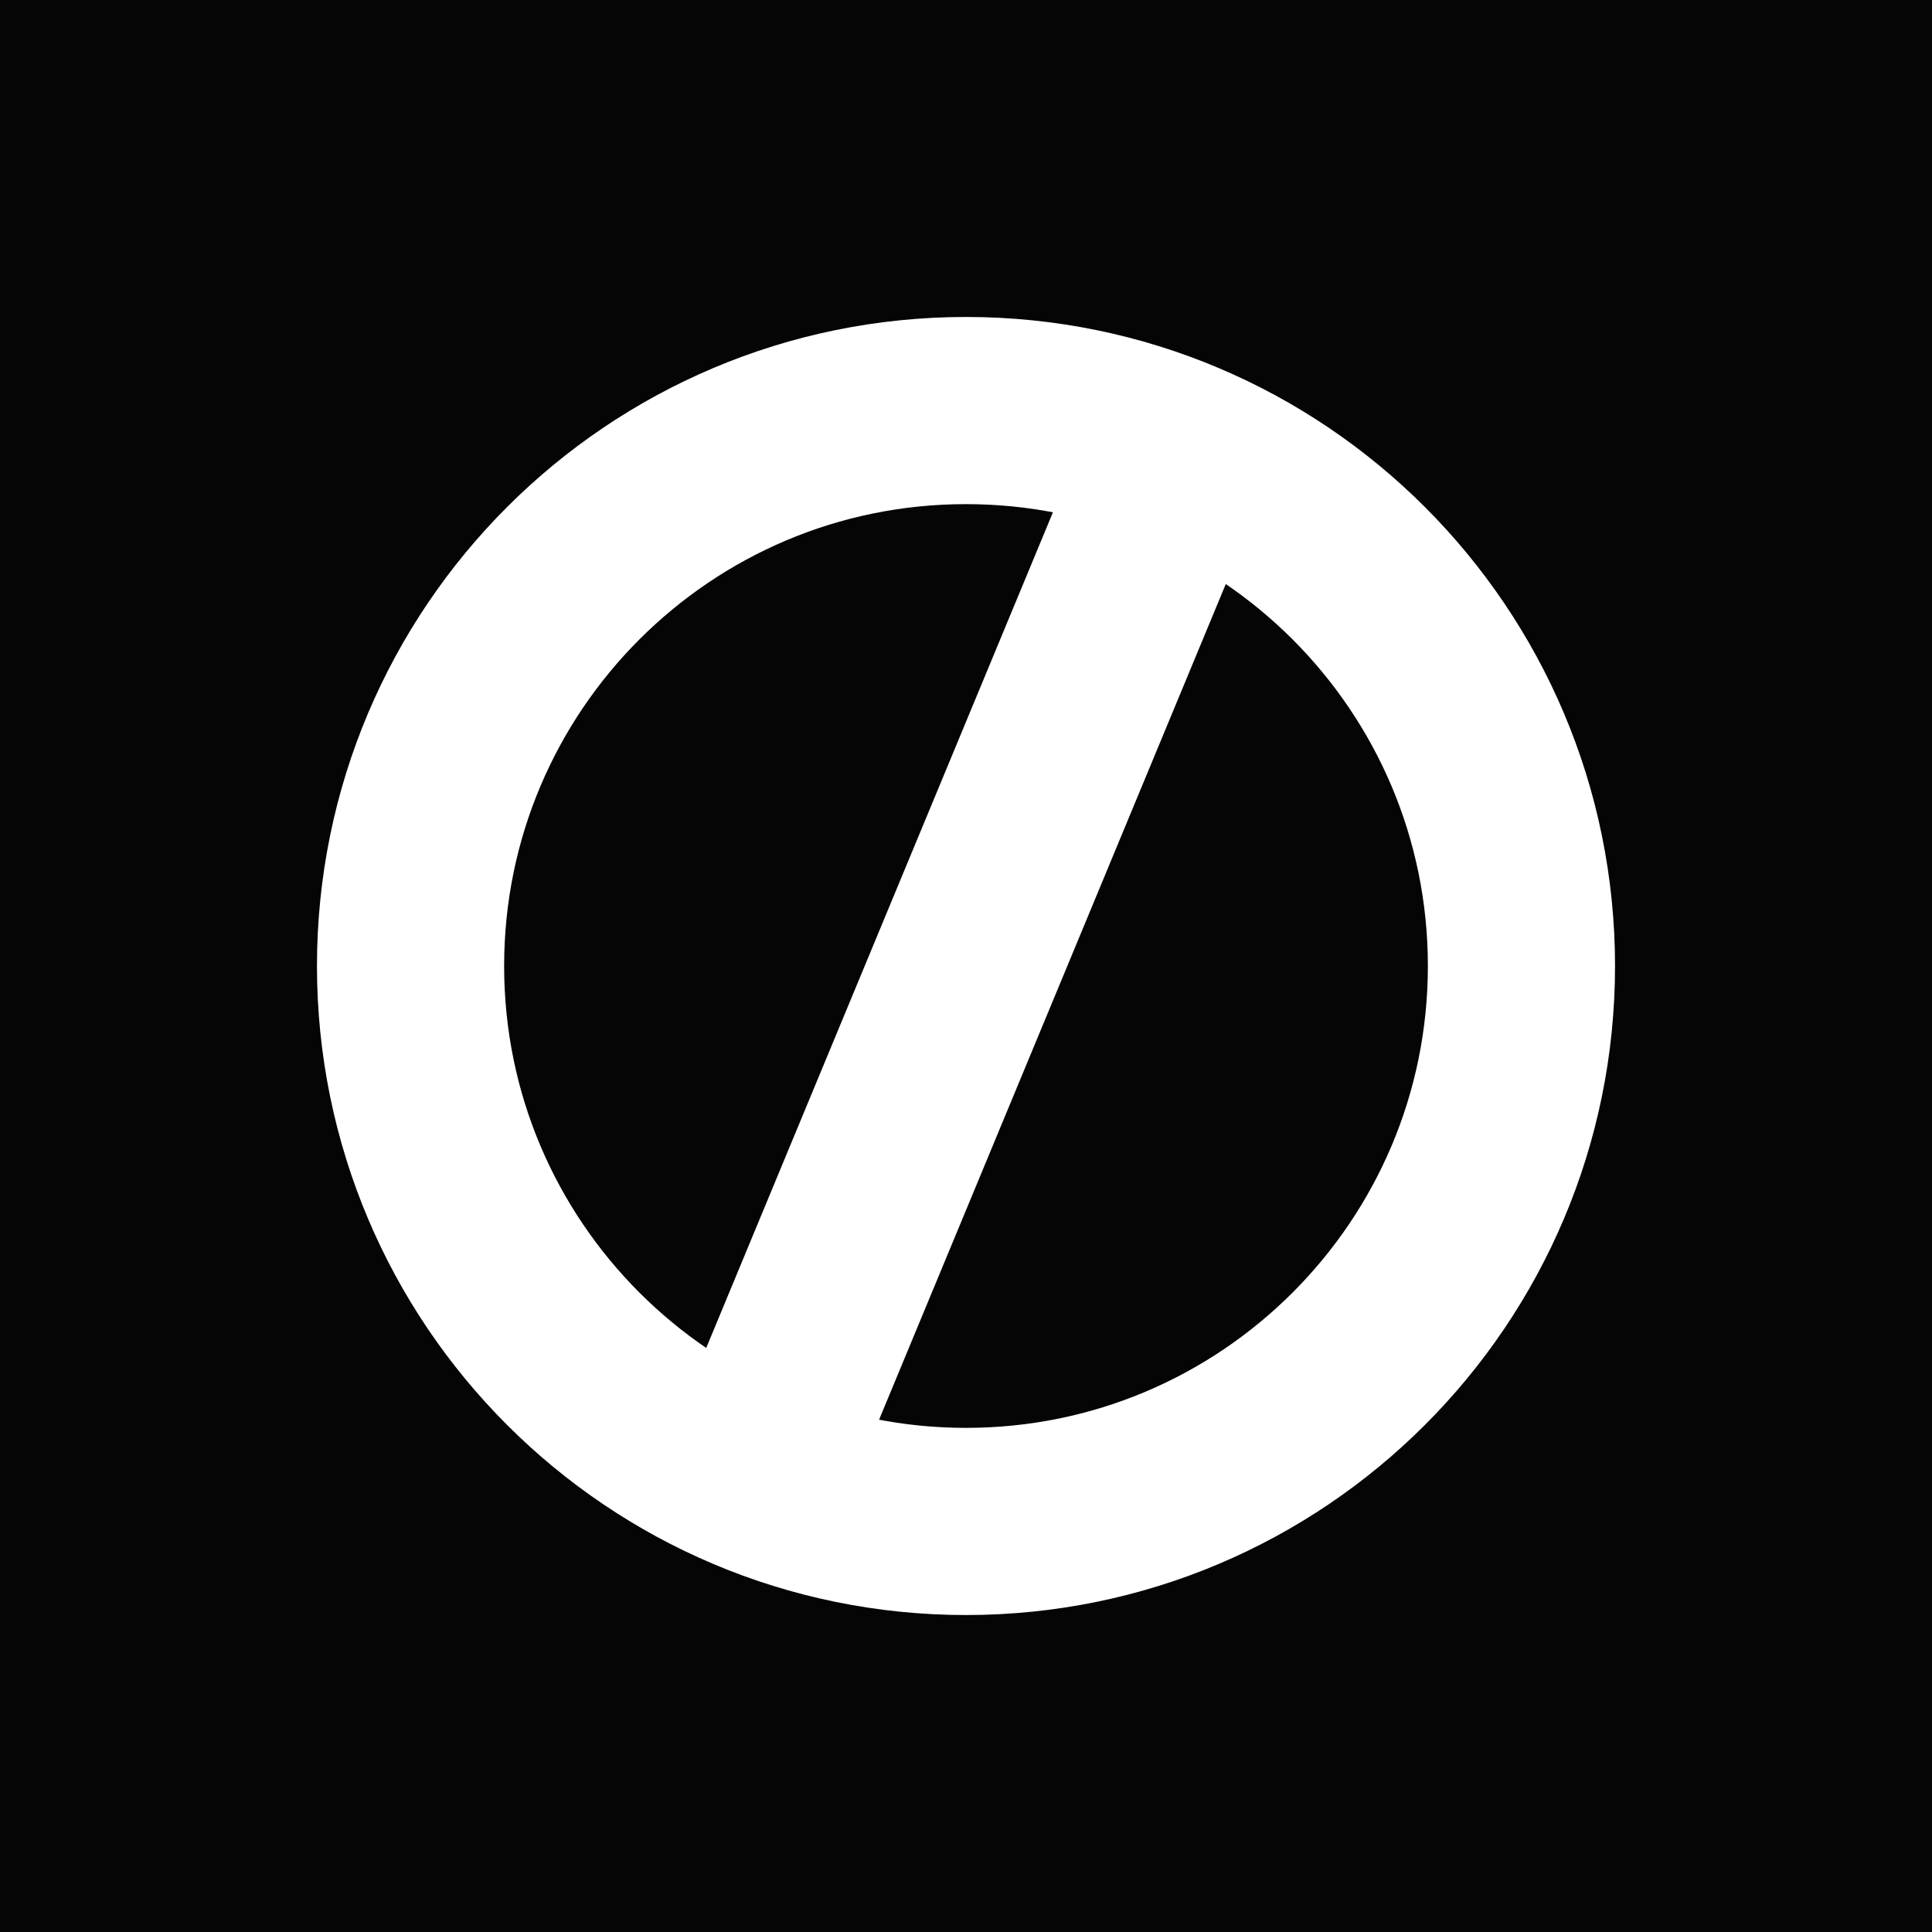
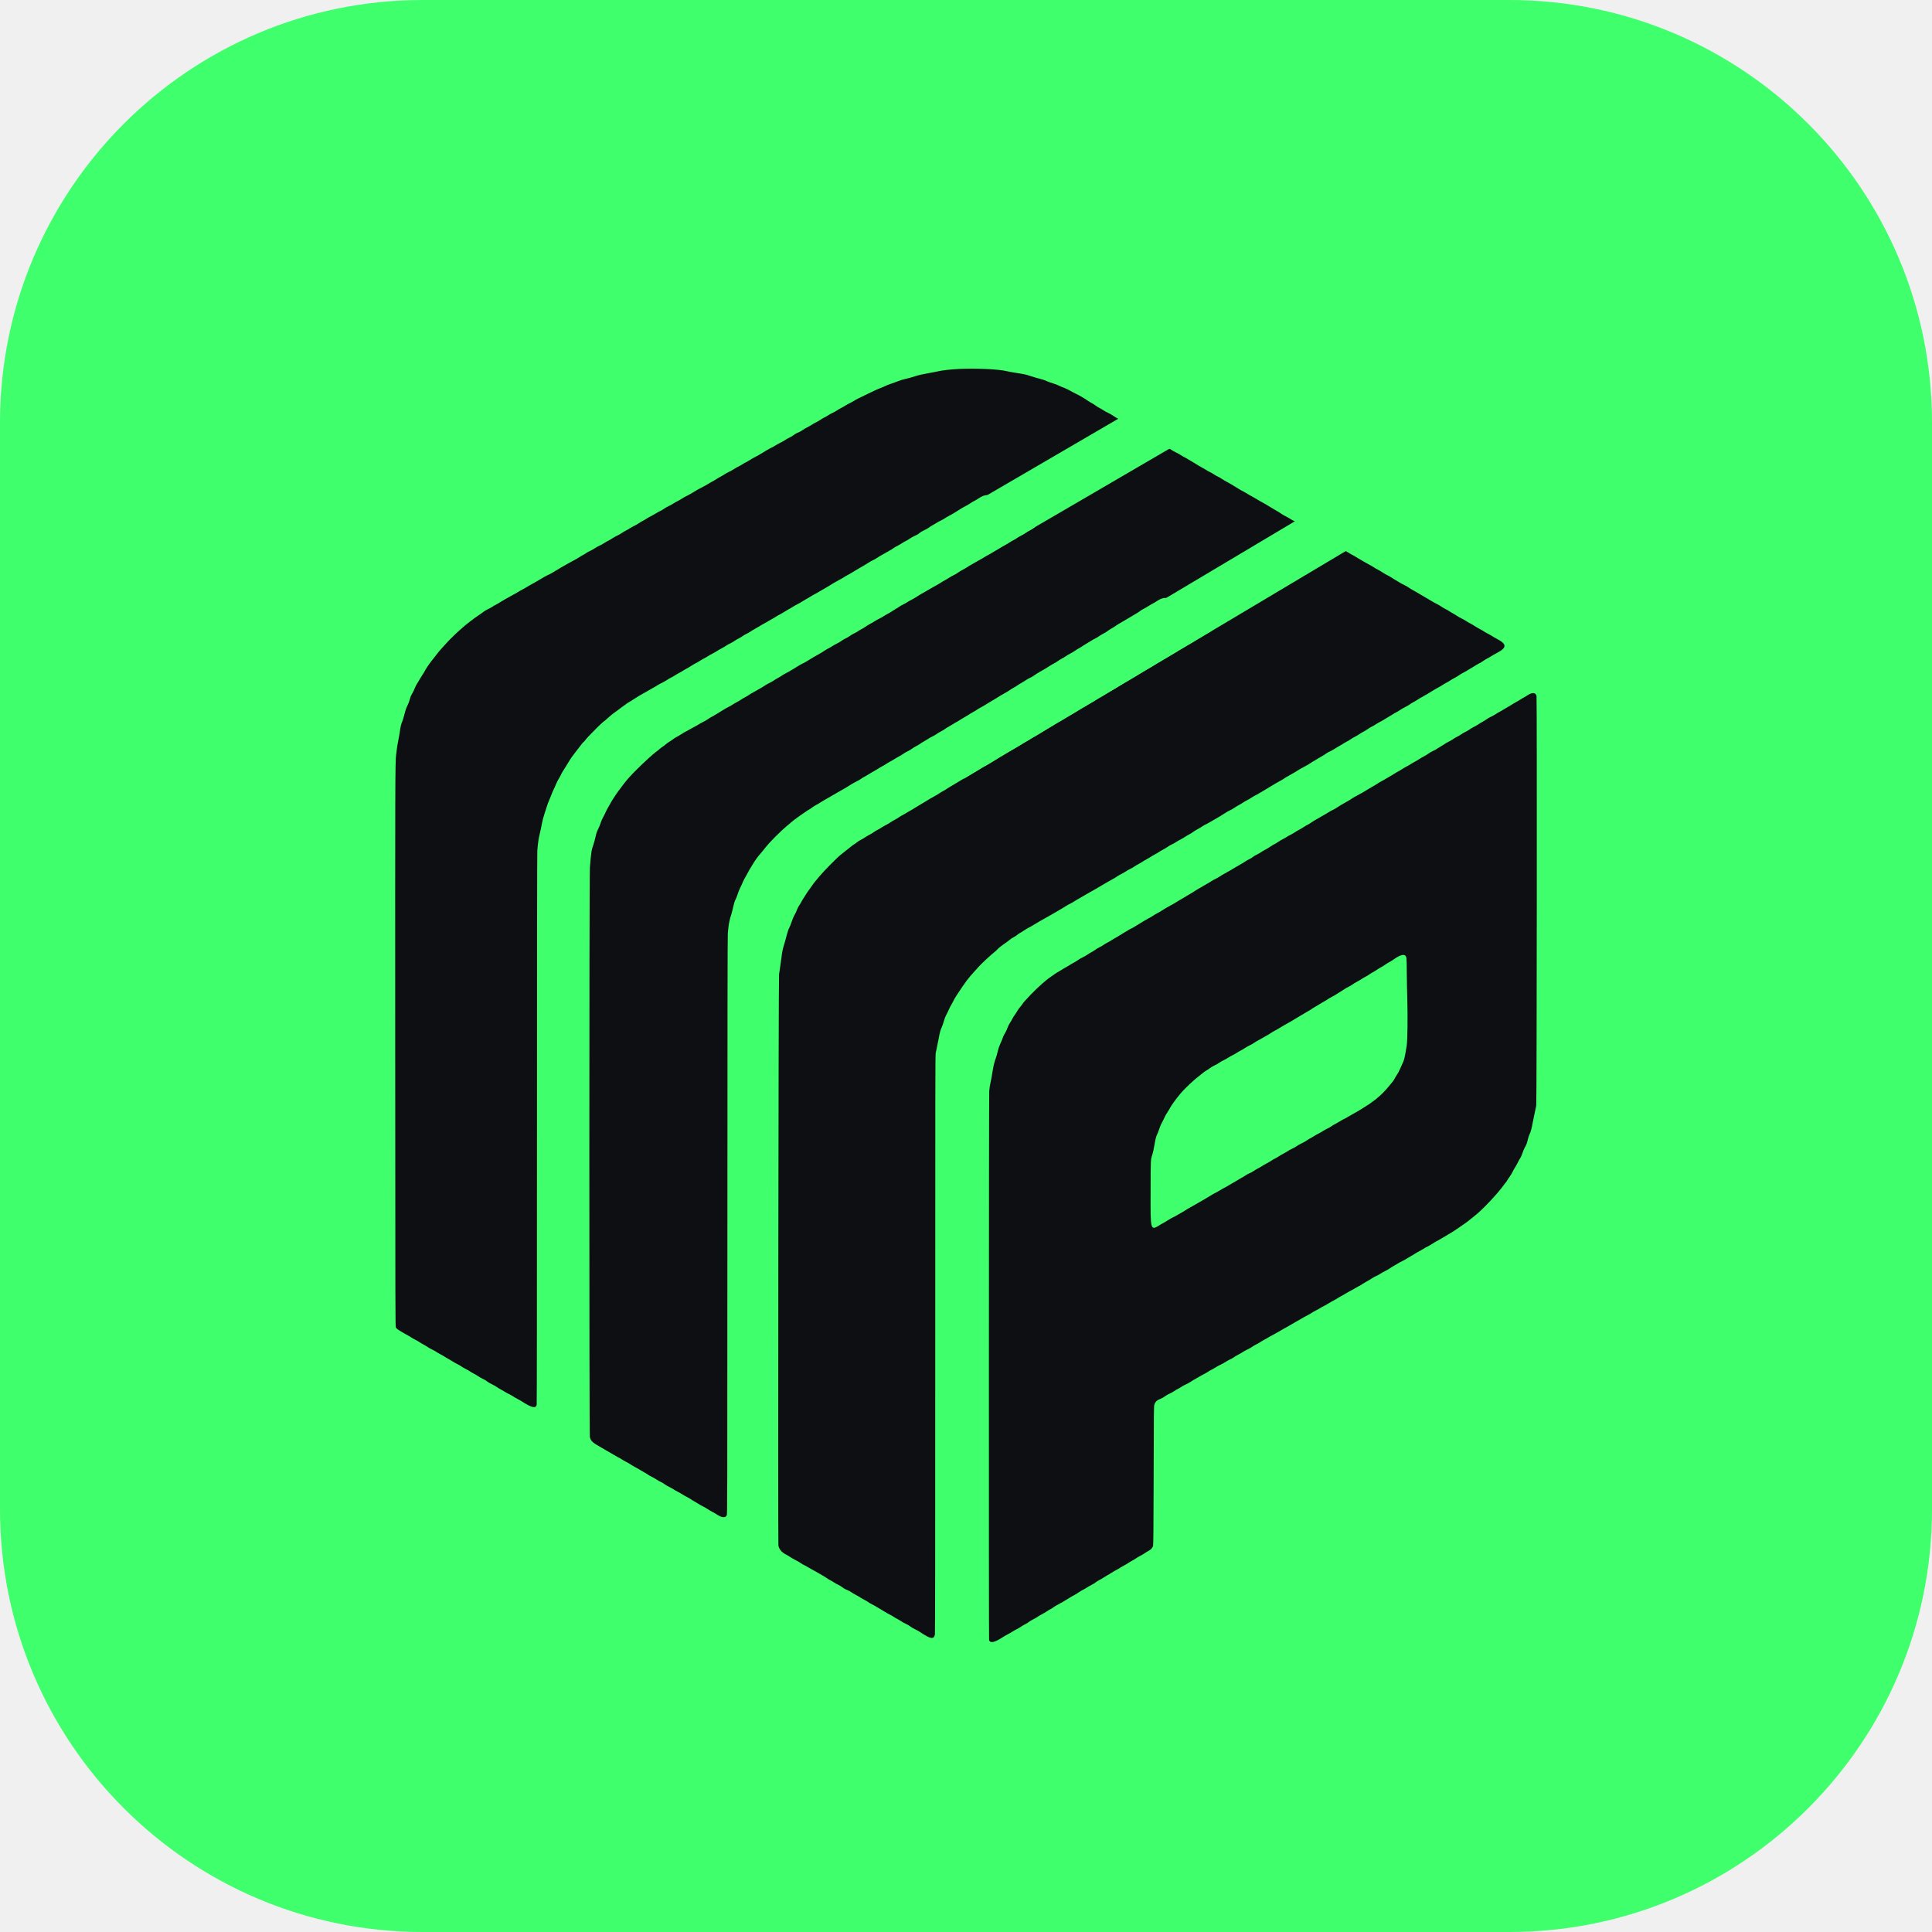
- <svg xmlns="http://www.w3.org/2000/svg" viewBox="0 0 32 32" role="img" aria-label="Phosphor">
-   <rect width="32" height="32" fill="#050506" />
-   <circle cx="16" cy="16" r="9.2" fill="none" stroke="#FFFFFF" stroke-width="3.1" />
-   <path d="M12.1 25.4 L19.9 6.6" fill="none" stroke="#FFFFFF" stroke-width="3.1" stroke-linecap="butt" />
+ <svg xmlns="http://www.w3.org/2000/svg" viewBox="0 0 64 64">
+   <rect width="64" height="64" rx="14" fill="#3FFF6C" />
+   <svg x="13.09" y="9.60" width="37.82" height="44.80" viewBox="1317 855 3638 4309">
+     <g transform="translate(-475.0,3.1)">
+       <g transform="translate(627.0,5439.0) scale(0.1,-0.1)" fill="#0E0F13">
+         <path d="M29595 43350 c-239 -12 -516 -43 -645 -74 -58 -14 -209 -43 -336 -65 -178 -31 -272 -53 -403 -95 -94 -31 -226 -67 -292 -81 -66 -14 -153 -39 -192 -56 -40 -17 -146 -55 -235 -85 -90 -29 -188 -67 -217 -83 -29 -17 -99 -46 -156 -66 -57 -20 -230 -98 -384 -175 -154 -76 -306 -150 -337 -164 -31 -13 -84 -43 -117 -65 -33 -23 -95 -57 -138 -76 -42 -20 -111 -58 -153 -84 -41 -27 -108 -65 -148 -85 -40 -20 -94 -52 -121 -71 -26 -19 -87 -53 -136 -75 -49 -22 -112 -57 -139 -77 -28 -20 -82 -51 -121 -69 -38 -18 -92 -49 -118 -69 -26 -20 -89 -57 -140 -82 -51 -25 -112 -60 -137 -78 -25 -18 -91 -56 -148 -84 -56 -28 -129 -71 -161 -95 -32 -23 -85 -53 -117 -66 -70 -27 -112 -51 -180 -102 -27 -21 -81 -52 -119 -69 -38 -17 -97 -51 -131 -75 -33 -24 -99 -61 -145 -82 -46 -22 -116 -60 -155 -85 -39 -25 -97 -57 -128 -71 -32 -14 -97 -50 -145 -79 -223 -138 -303 -184 -384 -224 -48 -24 -120 -65 -160 -91 -40 -27 -98 -60 -129 -74 -31 -15 -84 -45 -118 -68 -34 -23 -92 -56 -128 -72 -36 -16 -98 -52 -138 -79 -39 -26 -111 -66 -159 -88 -48 -23 -109 -56 -136 -75 -26 -20 -81 -52 -121 -72 -40 -20 -104 -58 -143 -84 -38 -26 -104 -64 -145 -85 -41 -21 -101 -55 -132 -76 -32 -22 -101 -61 -155 -87 -54 -26 -125 -63 -158 -83 -33 -20 -116 -69 -184 -110 -69 -41 -155 -88 -192 -105 -37 -18 -93 -50 -125 -71 -33 -22 -97 -60 -144 -83 -47 -23 -111 -60 -143 -82 -32 -22 -97 -57 -145 -79 -48 -22 -110 -58 -138 -79 -28 -22 -84 -55 -125 -74 -41 -19 -102 -53 -137 -76 -35 -22 -105 -61 -155 -87 -51 -25 -117 -62 -147 -83 -30 -20 -84 -52 -120 -70 -36 -18 -93 -52 -128 -77 -35 -25 -98 -61 -140 -80 -42 -20 -102 -53 -132 -73 -30 -21 -89 -54 -130 -75 -41 -20 -102 -57 -136 -80 -33 -24 -99 -61 -145 -83 -47 -21 -119 -62 -160 -90 -41 -27 -99 -61 -130 -75 -31 -14 -90 -48 -131 -76 -41 -28 -108 -65 -149 -82 -41 -17 -102 -51 -137 -76 -34 -24 -106 -65 -159 -89 -53 -25 -109 -56 -126 -70 -16 -14 -57 -39 -91 -56 -34 -17 -93 -52 -132 -78 -39 -27 -120 -73 -180 -104 -60 -31 -147 -78 -194 -105 -47 -28 -143 -83 -214 -123 -70 -40 -169 -100 -220 -132 -50 -32 -122 -72 -161 -89 -65 -27 -156 -78 -415 -232 -58 -35 -130 -75 -160 -90 -30 -15 -86 -47 -123 -71 -37 -25 -100 -61 -140 -80 -40 -20 -103 -56 -140 -80 -38 -25 -104 -62 -148 -84 -43 -22 -108 -58 -144 -80 -35 -22 -93 -54 -127 -71 -35 -18 -94 -53 -133 -79 -38 -26 -104 -64 -145 -85 -41 -20 -95 -52 -120 -70 -25 -18 -88 -52 -140 -77 -52 -25 -118 -64 -145 -86 -28 -23 -80 -61 -117 -84 -89 -57 -264 -184 -309 -223 -19 -18 -62 -51 -95 -75 -32 -23 -84 -66 -114 -95 -30 -29 -66 -60 -80 -69 -30 -20 -298 -272 -360 -339 -25 -27 -106 -115 -181 -195 -134 -145 -184 -204 -296 -352 -31 -41 -80 -104 -109 -140 -72 -91 -179 -250 -213 -319 -17 -32 -54 -94 -84 -137 -30 -44 -64 -100 -77 -124 -12 -25 -46 -81 -75 -125 -28 -44 -66 -118 -84 -165 -18 -47 -47 -110 -65 -140 -53 -87 -62 -109 -91 -214 -14 -55 -49 -145 -77 -200 -39 -78 -60 -138 -90 -260 -21 -87 -52 -190 -68 -229 -41 -94 -55 -154 -84 -352 -14 -93 -37 -222 -51 -285 -22 -103 -38 -209 -65 -440 -29 -240 -31 -897 -28 -9475 3 -8458 4 -8731 21 -8767 12 -24 38 -49 70 -69 29 -18 82 -51 118 -75 37 -23 103 -61 148 -84 45 -22 112 -61 149 -87 37 -25 95 -58 129 -74 34 -15 95 -50 135 -77 40 -27 102 -64 138 -82 36 -18 92 -52 125 -75 33 -24 98 -61 145 -82 47 -22 108 -55 135 -75 28 -20 84 -53 125 -73 41 -21 100 -54 130 -75 30 -20 91 -57 135 -80 44 -24 105 -60 135 -80 30 -21 98 -59 150 -85 52 -26 111 -60 131 -76 21 -16 79 -50 130 -75 52 -26 115 -61 140 -80 26 -19 80 -50 120 -70 41 -20 102 -56 137 -81 35 -25 102 -63 150 -85 48 -22 111 -60 140 -85 30 -25 88 -60 134 -79 44 -19 115 -58 157 -88 42 -29 105 -68 141 -86 36 -18 85 -46 109 -63 24 -16 88 -52 143 -79 55 -27 121 -64 147 -83 25 -18 80 -49 121 -70 41 -21 104 -56 140 -79 320 -208 451 -238 480 -111 6 24 10 3471 10 8780 0 5668 4 8787 10 8875 16 224 40 387 80 550 21 85 50 222 64 303 17 96 45 205 80 310 30 89 68 209 86 267 18 58 45 130 60 160 15 30 46 106 69 168 23 63 61 153 85 201 25 48 58 123 75 167 17 43 52 113 77 154 26 41 62 107 80 146 18 39 49 95 70 125 20 30 67 106 106 169 38 63 92 151 119 195 27 44 106 152 176 239 70 88 149 190 175 227 27 38 57 73 68 79 12 6 40 37 64 70 47 63 88 106 353 374 98 98 198 192 223 209 25 16 73 55 106 86 130 118 192 169 269 221 44 29 97 69 118 87 22 19 65 51 96 72 31 20 77 53 102 73 24 20 78 56 119 80 42 23 107 65 145 91 84 58 268 168 349 209 33 17 98 54 145 83 47 29 111 65 141 80 30 15 81 46 114 68 32 22 97 57 143 79 47 21 117 60 157 87 39 27 103 65 143 84 40 20 103 56 140 81 37 24 97 58 133 76 36 18 90 50 120 70 30 20 84 52 120 70 36 18 97 54 135 80 39 26 104 64 145 85 41 21 100 54 130 75 30 21 89 54 130 75 41 20 100 54 132 76 31 21 98 59 150 85 51 25 113 61 138 79 25 18 83 52 130 75 47 24 112 62 145 85 33 24 96 60 140 80 43 19 102 53 130 74 29 22 89 58 136 81 46 23 107 60 135 81 28 21 82 53 120 70 38 17 98 51 132 75 35 25 92 59 125 76 34 17 99 55 145 84 46 30 116 71 155 91 40 19 90 48 112 63 22 14 81 48 130 75 50 26 115 65 145 85 30 21 87 54 127 73 39 20 109 61 155 91 46 29 107 65 135 80 29 14 83 46 120 70 38 24 106 63 153 86 47 23 105 57 130 75 25 17 86 53 135 80 50 27 115 65 145 85 30 21 89 54 130 75 41 21 106 57 143 81 37 24 95 58 129 75 33 17 91 50 127 73 110 71 331 201 411 241 41 21 100 54 130 75 30 21 87 54 127 74 40 20 112 62 161 93 50 32 121 75 158 96 135 75 220 126 319 189 55 36 125 75 155 87 30 13 94 49 141 81 48 32 115 73 150 91 35 17 75 39 89 49 14 10 72 43 129 74 57 31 124 72 148 91 25 19 74 48 108 64 34 16 100 54 146 84 46 31 109 66 139 80 30 13 84 46 119 72 36 26 110 67 165 91 65 28 114 57 140 83 26 24 82 59 150 90 60 28 128 67 151 85 23 19 73 51 111 72 38 20 103 58 144 84 41 26 106 61 144 78 38 18 89 47 115 66 26 19 85 53 131 77 47 23 123 66 170 96 221 141 300 188 356 214 34 15 99 54 144 85 46 31 108 68 139 82 31 14 90 49 132 78 204 139 343 140 545 3 40 -27 110 -66 155 -87 46 -21 128 -69 183 -105 54 -37 104 -67 111 -67 6 0 50 -23 96 -51 46 -28 122 -70 169 -94 47 -24 103 -57 125 -75 22 -18 76 -50 120 -72 44 -22 109 -62 145 -88 36 -26 88 -59 115 -73 148 -75 102 -193 -121 -305 -43 -22 -108 -61 -144 -88 -36 -26 -99 -63 -140 -82 -41 -19 -98 -52 -126 -73 -28 -22 -84 -55 -125 -75 -41 -20 -101 -55 -134 -79 -33 -23 -92 -59 -132 -78 -39 -20 -109 -61 -155 -91 -46 -29 -108 -66 -138 -81 -30 -15 -80 -45 -110 -65 -30 -21 -89 -54 -130 -75 -41 -20 -100 -54 -131 -75 -31 -21 -89 -55 -130 -75 -40 -20 -111 -61 -158 -90 -47 -29 -106 -63 -131 -75 -25 -13 -77 -44 -115 -70 -39 -26 -108 -67 -155 -90 -47 -23 -110 -62 -140 -86 -30 -24 -91 -60 -135 -80 -44 -20 -112 -58 -150 -84 -39 -26 -100 -62 -135 -80 -36 -18 -97 -54 -135 -80 -39 -26 -95 -60 -125 -75 -30 -15 -102 -55 -160 -90 -106 -63 -191 -112 -334 -192 -44 -25 -112 -66 -150 -93 -39 -26 -109 -67 -156 -90 -47 -23 -111 -60 -142 -81 -31 -22 -91 -55 -133 -74 -42 -19 -94 -48 -114 -64 -21 -17 -71 -49 -112 -72 -41 -23 -101 -61 -134 -84 -33 -24 -94 -59 -135 -80 -41 -21 -95 -52 -120 -70 -25 -18 -90 -55 -145 -82 -55 -27 -127 -68 -160 -90 -33 -22 -93 -57 -133 -77 -40 -20 -101 -57 -135 -82 -34 -26 -93 -62 -130 -80 -37 -19 -90 -50 -116 -69 -27 -19 -81 -50 -122 -69 -41 -18 -102 -54 -136 -80 -33 -25 -96 -62 -140 -82 -43 -19 -104 -55 -135 -80 -31 -24 -95 -62 -141 -83 -47 -22 -118 -62 -158 -89 -41 -27 -96 -59 -123 -71 -26 -11 -78 -42 -115 -68 -36 -26 -109 -71 -161 -99 -106 -57 -270 -154 -373 -220 -37 -24 -105 -62 -150 -83 -46 -21 -117 -61 -158 -88 -41 -28 -94 -60 -119 -73 -25 -12 -70 -40 -102 -61 -31 -21 -98 -59 -150 -85 -51 -26 -120 -66 -153 -89 -33 -24 -88 -57 -122 -73 -33 -17 -90 -52 -126 -77 -36 -25 -99 -61 -141 -80 -41 -19 -112 -59 -157 -90 -45 -31 -108 -70 -141 -86 -32 -16 -82 -44 -111 -63 -28 -18 -79 -47 -113 -64 -33 -17 -91 -51 -127 -76 -36 -25 -94 -60 -129 -77 -35 -17 -94 -53 -133 -79 -38 -26 -99 -62 -135 -80 -36 -18 -90 -50 -120 -70 -30 -21 -98 -59 -150 -85 -52 -26 -115 -62 -140 -80 -25 -17 -76 -49 -115 -70 -38 -21 -107 -62 -152 -92 -45 -29 -99 -61 -120 -69 -21 -9 -73 -41 -115 -71 -43 -30 -113 -70 -155 -90 -43 -20 -103 -53 -133 -73 -30 -21 -97 -58 -147 -84 -51 -25 -123 -65 -160 -87 -38 -23 -86 -50 -108 -59 -22 -10 -82 -45 -133 -79 -51 -33 -121 -75 -155 -92 -34 -17 -87 -50 -118 -74 -30 -24 -84 -60 -118 -80 -34 -20 -84 -56 -112 -80 -27 -25 -75 -61 -106 -81 -32 -20 -78 -55 -103 -78 -25 -24 -67 -58 -94 -75 -75 -49 -396 -342 -630 -576 -203 -201 -319 -332 -429 -480 -53 -71 -114 -152 -136 -180 -22 -27 -57 -76 -78 -109 -21 -32 -66 -100 -100 -151 -34 -51 -78 -126 -98 -165 -20 -40 -52 -96 -71 -125 -19 -28 -54 -96 -78 -151 -24 -54 -62 -130 -85 -169 -23 -38 -55 -115 -72 -170 -17 -55 -53 -143 -80 -195 -41 -78 -56 -123 -84 -250 -19 -85 -48 -191 -64 -235 -65 -178 -76 -253 -116 -748 -22 -278 -23 -18036 -1 -18139 28 -130 87 -183 381 -345 50 -28 108 -63 130 -78 22 -15 72 -43 110 -62 39 -20 111 -62 161 -94 50 -31 107 -64 127 -73 20 -8 69 -35 108 -61 38 -25 107 -64 152 -86 45 -23 109 -60 142 -84 33 -23 97 -61 142 -83 45 -23 112 -61 150 -86 37 -24 93 -56 123 -71 30 -15 83 -48 118 -72 35 -25 98 -61 140 -80 42 -20 105 -55 140 -80 34 -24 97 -60 140 -79 42 -20 98 -53 124 -75 26 -21 89 -58 140 -82 51 -24 116 -60 143 -79 28 -20 88 -55 135 -78 47 -24 110 -59 140 -80 30 -21 93 -56 140 -80 47 -23 105 -57 130 -75 25 -18 88 -56 140 -85 52 -29 108 -63 125 -75 16 -13 73 -44 125 -70 52 -26 122 -66 155 -90 33 -23 101 -63 150 -88 50 -25 117 -64 150 -87 143 -97 264 -104 301 -18 19 42 19 279 21 9218 1 6620 5 9215 13 9320 21 276 52 443 114 617 8 22 33 121 55 220 31 135 51 196 80 254 22 42 51 117 65 165 14 49 50 139 80 199 30 61 69 144 86 187 17 42 49 105 71 140 21 34 62 108 90 163 29 55 68 125 89 155 20 30 56 88 79 129 45 80 164 245 219 303 19 20 58 66 86 102 138 177 221 270 417 468 118 118 273 263 346 322 73 59 135 111 138 117 10 14 199 158 274 208 36 24 109 74 161 111 52 37 113 77 135 88 22 11 67 41 100 67 33 26 92 63 130 82 39 20 102 57 140 83 39 26 98 61 132 79 34 17 93 51 130 75 37 24 96 57 130 75 34 17 93 51 130 75 37 24 93 56 123 71 57 28 173 97 333 198 51 32 130 76 177 98 47 23 108 58 136 79 27 21 79 52 115 70 35 18 101 57 147 86 45 30 106 66 135 80 29 15 89 51 135 80 46 30 110 68 142 84 32 16 96 54 142 84 46 29 111 68 146 85 35 18 84 47 110 65 26 19 83 52 127 74 44 22 107 60 140 85 34 25 97 62 140 82 44 20 106 56 137 81 32 25 94 63 140 85 45 23 101 56 123 73 22 18 76 52 120 76 44 23 101 58 126 76 26 19 89 55 140 80 52 25 117 63 145 84 28 21 88 57 135 80 46 24 102 57 124 75 22 18 76 52 120 76 44 23 105 59 135 79 30 21 75 47 100 60 25 12 92 53 150 90 58 37 125 77 150 90 25 12 77 44 115 70 39 26 100 62 135 80 36 18 88 49 116 70 28 21 88 57 135 80 46 24 115 64 154 90 38 26 90 57 115 70 25 12 95 54 155 92 146 92 263 162 357 214 43 23 106 62 140 87 35 24 90 58 124 75 33 17 82 47 108 67 26 19 88 58 139 86 51 28 113 67 138 85 26 19 82 50 125 70 44 20 109 58 145 85 36 27 104 70 150 96 185 105 245 140 321 191 44 29 112 69 151 89 40 19 97 55 127 78 30 23 89 59 130 80 41 20 100 56 130 78 30 23 93 60 140 83 47 23 112 62 145 87 33 24 85 57 115 72 30 15 89 51 130 80 41 28 107 69 145 90 39 21 96 56 128 77 31 22 85 52 120 67 34 16 91 50 127 76 35 26 94 61 130 78 36 16 97 53 135 82 39 29 102 70 140 91 39 20 93 54 120 75 28 21 82 56 120 77 39 21 115 66 170 99 214 129 263 158 351 208 51 29 116 72 145 95 30 24 78 54 108 67 30 14 96 51 146 83 50 33 108 67 130 76 21 9 85 47 141 84 214 142 350 141 564 -6 42 -28 105 -66 141 -84 35 -18 89 -50 119 -70 30 -21 98 -59 150 -85 52 -26 122 -67 155 -90 33 -24 88 -57 123 -74 34 -17 87 -47 117 -66 30 -20 94 -57 142 -84 119 -65 262 -156 296 -188 72 -70 -9 -186 -194 -278 -52 -26 -112 -62 -134 -80 -22 -18 -81 -53 -130 -78 -50 -25 -115 -64 -144 -87 -29 -23 -94 -62 -145 -87 -50 -25 -111 -60 -136 -78 -25 -18 -79 -49 -120 -70 -41 -20 -97 -54 -125 -74 -27 -21 -72 -50 -100 -66 -71 -40 -325 -189 -425 -251 -47 -28 -110 -64 -140 -79 -30 -15 -80 -47 -110 -70 -30 -23 -102 -66 -160 -96 -101 -53 -211 -120 -386 -234 -45 -29 -110 -68 -145 -86 -35 -17 -82 -44 -104 -59 -22 -15 -76 -47 -120 -70 -44 -24 -111 -65 -150 -91 -38 -25 -86 -55 -105 -64 -19 -10 -82 -48 -140 -85 -58 -37 -130 -80 -160 -95 -30 -15 -80 -45 -110 -65 -30 -21 -91 -55 -135 -78 -45 -22 -101 -57 -125 -77 -24 -20 -80 -55 -125 -77 -44 -23 -105 -57 -135 -78 -30 -20 -79 -50 -109 -65 -51 -25 -152 -86 -346 -208 -44 -28 -123 -74 -176 -102 -53 -28 -119 -68 -147 -88 -28 -21 -88 -55 -134 -76 -46 -21 -111 -59 -145 -84 -34 -25 -86 -58 -115 -73 -29 -14 -91 -52 -138 -84 -47 -31 -105 -67 -130 -80 -25 -13 -77 -45 -117 -71 -39 -27 -105 -64 -145 -84 -41 -19 -98 -53 -128 -76 -30 -22 -91 -59 -135 -81 -44 -22 -102 -57 -130 -78 -27 -20 -90 -58 -140 -85 -49 -26 -108 -60 -130 -75 -22 -15 -74 -44 -115 -65 -41 -21 -112 -62 -158 -91 -45 -30 -104 -65 -130 -78 -26 -13 -74 -44 -107 -69 -33 -24 -87 -59 -120 -77 -33 -18 -100 -59 -150 -90 -49 -31 -121 -70 -160 -86 -38 -16 -94 -47 -125 -70 -30 -22 -77 -53 -105 -69 -27 -15 -90 -54 -140 -85 -49 -31 -130 -80 -180 -107 -106 -59 -228 -131 -340 -202 -45 -28 -112 -68 -150 -89 -39 -21 -104 -61 -145 -89 -41 -28 -100 -63 -130 -78 -30 -15 -82 -47 -115 -70 -33 -24 -89 -57 -125 -75 -64 -32 -269 -153 -365 -215 -27 -18 -90 -55 -140 -83 -49 -27 -121 -71 -160 -97 -38 -26 -95 -60 -127 -76 -31 -16 -88 -49 -125 -73 -37 -24 -97 -58 -133 -76 -36 -18 -81 -45 -101 -61 -20 -16 -81 -53 -137 -82 -56 -30 -123 -70 -149 -90 -26 -19 -86 -54 -132 -77 -47 -23 -117 -64 -155 -90 -39 -26 -93 -57 -120 -69 -27 -11 -78 -43 -115 -70 -36 -27 -103 -67 -148 -89 -45 -22 -105 -58 -135 -80 -29 -21 -87 -55 -128 -75 -41 -20 -99 -56 -129 -82 -30 -25 -71 -55 -92 -65 -20 -11 -64 -43 -96 -71 -32 -28 -78 -65 -103 -82 -25 -17 -74 -56 -110 -87 -36 -31 -81 -67 -100 -80 -92 -64 -540 -516 -691 -697 -41 -49 -103 -124 -139 -167 -36 -43 -87 -113 -115 -156 -27 -42 -66 -97 -86 -121 -21 -24 -54 -73 -75 -109 -20 -36 -56 -92 -79 -125 -24 -33 -56 -87 -73 -120 -16 -33 -50 -90 -75 -126 -24 -37 -53 -89 -62 -115 -33 -90 -56 -139 -96 -206 -23 -38 -59 -124 -83 -200 -24 -73 -60 -163 -80 -199 -26 -47 -49 -118 -81 -240 -24 -96 -62 -231 -84 -302 -41 -130 -61 -226 -81 -402 -6 -55 -22 -170 -36 -255 -14 -85 -32 -211 -41 -280 -18 -133 -38 -18057 -21 -18193 15 -115 101 -223 229 -287 41 -21 107 -60 145 -86 38 -26 114 -70 169 -97 54 -27 127 -69 161 -93 34 -24 86 -55 116 -68 30 -13 86 -44 124 -69 38 -24 111 -65 162 -91 51 -26 123 -66 160 -89 37 -24 102 -62 144 -84 42 -23 101 -60 130 -81 29 -22 82 -54 118 -72 36 -18 91 -51 124 -73 32 -21 88 -53 125 -69 36 -16 91 -49 121 -73 59 -46 109 -73 192 -106 29 -11 80 -40 113 -63 33 -24 98 -62 145 -86 47 -23 105 -57 130 -75 25 -18 83 -52 130 -75 46 -23 105 -58 130 -77 25 -19 79 -51 120 -70 41 -20 116 -62 165 -93 50 -32 110 -67 135 -80 25 -13 70 -40 100 -60 30 -21 93 -57 140 -80 47 -23 110 -59 140 -80 30 -20 84 -52 120 -70 36 -18 93 -52 127 -76 34 -25 100 -60 145 -79 47 -20 107 -55 138 -81 30 -25 98 -66 150 -90 52 -25 122 -63 155 -85 349 -233 449 -251 484 -87 8 37 11 2586 11 9242 0 8276 1 9200 15 9286 9 52 29 151 45 220 16 69 41 192 55 273 30 170 51 243 100 351 19 42 46 123 61 179 17 68 42 133 75 195 28 51 66 129 85 174 19 45 56 118 83 162 27 45 58 104 70 131 12 28 56 102 98 165 292 442 360 533 568 759 39 42 95 104 125 139 73 85 417 405 495 462 34 25 79 65 99 89 39 46 140 127 261 208 39 26 99 71 133 100 35 30 96 70 135 89 40 19 90 52 112 74 22 21 65 50 95 65 30 15 90 52 135 83 44 30 105 66 135 80 30 14 103 55 161 91 59 36 142 86 185 111 128 73 285 162 363 205 40 22 110 62 154 89 45 27 114 67 152 89 39 22 111 66 160 97 50 31 116 69 148 83 32 14 96 51 143 82 47 30 108 67 137 81 29 15 83 47 121 71 38 24 108 65 155 90 47 26 133 74 191 108 58 34 150 88 205 119 55 32 150 88 210 124 61 36 147 84 192 108 45 23 104 59 130 79 26 20 86 55 133 77 47 23 113 61 148 85 35 25 100 62 145 83 46 21 104 54 130 74 25 19 79 52 119 72 40 20 104 58 143 84 38 26 99 62 135 80 36 18 86 47 112 66 26 18 91 57 145 85 54 28 118 66 143 84 25 18 81 51 125 73 44 22 108 61 142 86 34 26 90 59 125 73 35 14 95 47 134 73 38 26 108 67 155 90 46 23 104 57 129 75 25 18 84 53 131 78 48 24 110 63 140 87 29 23 83 56 120 75 36 18 101 56 144 85 42 29 100 62 129 75 28 13 99 51 158 86 59 35 156 91 214 124 59 33 160 95 225 138 65 43 147 90 181 104 35 14 97 49 138 78 41 29 102 66 135 83 33 16 92 51 130 77 39 26 102 63 140 82 39 19 103 58 144 85 40 28 98 61 128 74 30 14 86 45 125 70 38 25 104 64 146 86 42 23 97 56 122 73 25 18 86 55 136 83 50 28 115 66 145 85 30 19 83 49 119 67 36 18 92 52 125 75 33 24 98 63 145 87 47 24 121 67 165 94 165 104 243 149 350 204 61 30 135 74 165 97 30 22 75 51 100 63 25 12 71 40 103 62 32 21 100 61 152 89 52 28 116 68 142 89 25 22 79 52 118 68 40 16 105 52 146 79 41 28 99 63 129 78 30 15 91 51 135 80 44 29 109 67 145 85 36 18 88 49 116 70 28 21 88 57 135 80 46 23 111 61 144 85 33 23 93 59 133 79 40 20 101 57 135 82 34 26 96 63 139 84 42 21 104 57 138 80 34 23 85 52 113 65 29 13 86 45 127 72 41 27 107 66 145 88 39 21 95 55 125 75 30 21 84 52 120 70 36 18 92 52 125 75 34 24 107 66 163 94 57 28 122 66 145 85 23 18 71 48 107 66 36 18 97 54 135 80 39 26 95 60 125 75 63 32 294 168 391 231 36 23 95 57 130 74 35 18 100 56 144 85 44 29 109 67 145 85 36 18 85 47 110 65 25 18 86 53 136 79 50 26 115 65 145 87 30 22 95 61 144 86 50 25 115 62 145 83 30 20 75 47 100 60 25 13 81 47 125 75 44 29 105 64 135 78 30 13 82 44 115 69 33 25 94 62 135 83 41 21 100 54 130 75 30 20 97 59 149 85 356 183 360 294 16 472 -49 25 -110 61 -135 79 -25 17 -88 53 -140 79 -52 26 -115 62 -140 80 -25 18 -79 50 -120 70 -41 21 -106 59 -145 85 -38 26 -104 64 -145 85 -40 20 -106 59 -145 85 -38 26 -104 63 -146 82 -41 19 -109 58 -150 85 -41 28 -99 63 -129 78 -30 15 -75 42 -100 60 -25 18 -83 52 -130 75 -47 24 -113 62 -146 86 -34 24 -88 56 -120 71 -33 15 -115 60 -184 101 -69 41 -179 106 -245 145 -66 38 -154 90 -195 115 -41 25 -114 66 -162 92 -47 26 -104 61 -127 79 -22 17 -79 50 -128 73 -48 22 -122 62 -163 88 -41 26 -109 67 -150 90 -41 24 -97 59 -125 78 -27 19 -77 46 -111 62 -34 15 -101 54 -150 87 -49 33 -114 72 -145 85 -31 14 -89 48 -130 76 -41 27 -112 69 -159 92 -47 24 -103 55 -125 70 -22 15 -65 40 -95 55 -30 15 -92 52 -138 81 -46 30 -116 71 -155 91 -40 19 -97 52 -127 73 -30 20 -93 57 -140 82 -47 25 -111 63 -143 85 -31 23 -92 55 -135 72 -43 18 -100 50 -128 73 -27 22 -83 56 -124 75 -41 19 -102 54 -135 78 -33 23 -94 59 -135 80 -41 20 -102 56 -135 80 -33 23 -91 58 -130 78 -38 19 -95 52 -125 72 -30 21 -86 53 -125 73 -38 19 -111 61 -160 93 -50 32 -113 68 -140 80 -28 12 -81 41 -118 66 -38 24 -105 62 -150 84 -45 23 -110 61 -144 85 -33 24 -92 61 -130 81 -38 21 -107 62 -153 91 -127 80 -308 185 -381 222 -35 18 -105 59 -155 91 -50 31 -107 64 -127 73 -20 8 -69 35 -108 61 -38 25 -107 64 -152 87 -45 22 -107 57 -137 78 -30 20 -82 52 -115 70 -33 19 -89 53 -125 76 -36 23 -99 58 -140 79 -40 20 -106 59 -146 86 -39 27 -98 61 -130 75 -33 14 -91 48 -130 74 -39 27 -100 62 -136 78 -36 16 -92 48 -124 70 -33 21 -93 56 -134 77 -41 21 -106 59 -145 85 -38 26 -90 57 -115 70 -25 13 -85 49 -135 80 -49 31 -116 69 -147 84 -32 15 -86 47 -122 71 -35 24 -102 62 -149 83 -46 22 -111 57 -143 79 -33 22 -90 57 -129 78 -38 21 -94 58 -125 81 -30 23 -95 60 -145 81 -49 22 -121 63 -158 91 -37 29 -73 52 -78 52 -25 0 -163 72 -201 105 -23 19 -72 49 -108 66 -36 17 -95 53 -131 80 -37 27 -102 66 -145 86 -44 20 -110 57 -149 83 -38 26 -104 65 -145 85 -41 21 -93 50 -115 65 -22 15 -67 41 -101 58 -34 17 -98 56 -144 88 -46 31 -115 70 -154 87 -39 17 -104 52 -144 79 -40 26 -101 62 -135 79 -34 17 -87 50 -117 74 -30 23 -80 55 -110 70 -30 15 -93 54 -140 85 -138 94 -247 157 -385 224 -71 35 -156 80 -188 100 -32 20 -109 57 -172 81 -63 24 -146 60 -184 79 -38 20 -118 50 -178 67 -59 18 -137 45 -173 61 -93 43 -159 65 -295 99 -66 17 -186 52 -266 79 -124 42 -184 56 -402 89 -141 22 -291 49 -334 60 -252 65 -983 98 -1548 71z" />
+         <path d="M47820 33001 c-25 -9 -67 -33 -95 -53 -27 -20 -73 -47 -102 -62 -29 -14 -90 -50 -135 -80 -46 -29 -108 -66 -138 -81 -30 -15 -80 -44 -110 -65 -30 -20 -91 -56 -135 -80 -44 -24 -105 -60 -135 -80 -30 -21 -84 -52 -120 -70 -36 -18 -99 -56 -140 -83 -41 -28 -106 -64 -145 -80 -38 -16 -106 -55 -150 -87 -44 -31 -109 -72 -145 -90 -36 -18 -82 -46 -103 -63 -21 -16 -79 -50 -130 -74 -51 -25 -118 -65 -150 -89 -33 -24 -96 -61 -142 -83 -45 -21 -107 -57 -137 -80 -30 -22 -84 -54 -120 -70 -35 -16 -86 -46 -111 -65 -26 -20 -88 -57 -139 -82 -51 -25 -120 -65 -153 -89 -33 -23 -80 -52 -105 -65 -24 -12 -78 -46 -120 -74 -41 -29 -106 -65 -145 -81 -38 -15 -101 -52 -140 -81 -38 -28 -107 -70 -151 -92 -45 -23 -110 -61 -145 -85 -35 -25 -98 -61 -139 -82 -41 -21 -95 -52 -120 -70 -25 -18 -82 -51 -128 -74 -45 -23 -112 -62 -149 -87 -36 -25 -96 -60 -132 -79 -36 -18 -97 -54 -136 -80 -38 -26 -95 -60 -127 -76 -31 -16 -88 -49 -125 -73 -37 -24 -97 -58 -133 -76 -36 -18 -96 -54 -135 -80 -38 -26 -99 -63 -135 -82 -36 -19 -104 -59 -152 -89 -156 -97 -251 -151 -358 -207 -58 -30 -127 -70 -153 -88 -26 -19 -83 -54 -125 -78 -222 -126 -314 -180 -377 -224 -38 -27 -95 -59 -125 -71 -30 -13 -95 -49 -145 -81 -49 -31 -110 -67 -133 -79 -24 -12 -74 -41 -110 -63 -36 -22 -107 -63 -156 -90 -49 -27 -112 -67 -140 -88 -28 -21 -80 -52 -116 -70 -36 -18 -97 -54 -135 -80 -39 -26 -105 -65 -145 -85 -41 -21 -103 -57 -138 -82 -35 -25 -91 -57 -125 -73 -34 -15 -87 -45 -117 -65 -30 -20 -91 -55 -135 -77 -44 -22 -107 -59 -140 -83 -33 -23 -89 -57 -125 -75 -36 -18 -99 -56 -140 -85 -41 -29 -109 -69 -150 -90 -41 -21 -103 -57 -137 -81 -33 -24 -95 -59 -137 -78 -42 -19 -98 -53 -124 -75 -26 -22 -79 -54 -117 -72 -39 -17 -99 -52 -135 -77 -36 -25 -103 -67 -150 -92 -47 -26 -121 -68 -165 -95 -44 -26 -114 -68 -155 -93 -41 -25 -122 -71 -180 -101 -58 -31 -129 -73 -157 -94 -28 -20 -86 -53 -129 -73 -44 -20 -111 -57 -149 -84 -39 -26 -95 -60 -125 -75 -30 -15 -86 -47 -123 -71 -37 -24 -94 -58 -127 -74 -32 -16 -95 -54 -140 -85 -44 -30 -100 -65 -123 -76 -23 -12 -79 -46 -125 -75 -46 -30 -111 -68 -145 -86 -34 -17 -89 -49 -122 -71 -56 -39 -131 -82 -370 -215 -55 -30 -131 -77 -170 -103 -38 -25 -103 -63 -143 -83 -40 -20 -103 -57 -139 -82 -37 -25 -102 -63 -144 -84 -42 -21 -103 -56 -136 -77 -32 -22 -89 -57 -128 -78 -38 -21 -97 -57 -130 -80 -33 -23 -95 -58 -137 -78 -42 -19 -103 -53 -135 -75 -32 -21 -89 -56 -128 -77 -38 -22 -90 -53 -115 -70 -25 -18 -81 -51 -125 -75 -44 -23 -101 -58 -127 -76 -26 -18 -84 -52 -129 -75 -46 -22 -106 -59 -136 -80 -29 -22 -90 -57 -136 -79 -46 -22 -102 -56 -124 -75 -22 -19 -79 -54 -125 -78 -47 -25 -110 -63 -139 -85 -30 -22 -94 -58 -143 -81 -48 -22 -118 -63 -155 -90 -36 -27 -95 -63 -131 -81 -36 -18 -90 -49 -120 -70 -30 -20 -80 -50 -110 -65 -30 -15 -91 -51 -135 -80 -44 -29 -102 -64 -130 -78 -27 -13 -77 -45 -110 -69 -33 -24 -91 -65 -130 -91 -38 -25 -97 -69 -130 -97 -33 -28 -98 -83 -145 -123 -174 -148 -587 -573 -621 -640 -12 -22 -43 -63 -69 -91 -27 -28 -67 -85 -91 -126 -23 -41 -61 -100 -84 -130 -24 -30 -59 -88 -79 -128 -20 -40 -56 -101 -79 -135 -24 -34 -58 -104 -76 -154 -18 -51 -46 -113 -62 -138 -42 -66 -74 -132 -94 -195 -9 -30 -41 -107 -71 -170 -38 -83 -62 -152 -83 -245 -16 -71 -41 -161 -56 -199 -47 -124 -84 -276 -110 -448 -14 -93 -38 -229 -54 -301 -34 -156 -38 -178 -51 -320 -11 -124 -15 -17461 -4 -17493 37 -104 176 -75 432 92 46 30 120 73 165 96 45 22 107 57 137 78 30 21 93 56 140 80 47 23 112 62 146 86 34 24 86 54 117 68 30 13 86 47 123 76 37 28 105 69 150 90 45 21 106 56 135 78 30 22 92 59 139 82 47 24 112 62 145 85 33 24 87 56 120 73 33 17 85 49 115 72 30 22 84 55 120 72 74 36 247 137 366 214 45 29 115 69 155 89 41 21 103 59 139 85 36 26 103 67 150 90 47 23 105 57 130 75 25 18 87 54 139 79 52 26 111 62 132 81 21 19 76 53 121 76 46 23 110 61 143 84 33 23 83 54 112 69 29 14 90 50 135 80 46 29 112 68 148 86 36 18 90 50 120 70 30 21 87 53 126 73 39 20 100 56 137 81 36 25 97 61 134 80 37 19 86 48 108 66 22 18 81 52 130 77 50 25 117 64 150 88 33 23 88 57 123 75 76 40 126 96 143 159 10 36 14 527 19 2246 5 2054 6 2203 22 2251 36 105 75 140 218 198 35 14 91 47 123 73 33 25 100 64 149 85 49 21 113 56 141 77 29 21 85 55 125 75 40 20 95 53 122 72 28 20 86 51 129 69 44 19 117 59 162 90 45 31 114 72 153 92 39 20 89 48 111 63 22 15 83 49 135 75 52 26 115 62 140 80 25 18 77 49 117 69 40 19 104 56 142 81 39 25 103 60 143 77 40 16 105 53 146 80 40 27 111 67 157 88 46 21 108 56 137 78 29 22 91 59 138 82 47 23 106 57 131 76 25 18 90 54 144 79 55 25 124 64 153 86 30 23 84 55 120 71 36 16 97 51 136 78 39 26 100 62 136 80 36 18 89 48 118 66 29 19 96 57 150 84 53 28 136 74 184 103 95 57 185 108 348 197 58 32 137 78 175 103 39 24 98 58 132 75 35 17 82 44 106 60 23 17 88 52 144 80 56 27 119 63 140 80 21 16 85 53 143 82 58 29 123 65 145 80 22 15 77 46 122 68 45 23 112 61 150 86 37 24 102 60 143 81 41 21 100 54 130 75 30 21 89 54 130 75 41 21 104 57 140 80 36 23 103 62 150 85 47 23 103 55 125 70 22 15 74 44 115 65 41 20 107 59 145 85 39 26 104 64 143 84 40 20 99 56 131 79 31 24 93 58 137 77 43 18 104 51 134 72 30 21 101 61 156 88 56 27 123 66 149 85 26 20 77 53 114 72 36 20 100 57 141 83 41 26 109 63 151 82 42 20 103 53 135 75 33 22 95 59 139 83 44 24 105 60 135 81 30 20 89 54 130 74 41 21 101 56 134 77 32 22 88 54 125 70 36 17 110 59 163 94 53 36 113 71 132 79 20 9 86 46 146 83 60 37 168 101 240 142 72 41 166 99 208 129 42 30 120 82 172 117 133 89 266 186 309 227 20 18 83 69 141 113 218 163 737 711 922 975 25 36 53 71 62 78 9 7 30 39 48 70 17 31 55 88 84 126 29 39 70 106 90 150 20 44 51 100 69 125 18 25 57 95 88 155 30 61 71 133 90 162 20 29 50 100 70 162 20 61 54 141 76 179 48 80 64 124 96 259 14 56 38 130 55 164 38 75 60 159 106 404 20 104 48 243 64 310 16 66 35 156 41 200 18 109 26 12976 9 13045 -22 90 -91 114 -200 71z m-4002 -8331 c64 -39 64 -44 68 -565 2 -258 9 -625 15 -815 18 -553 8 -1351 -19 -1515 -67 -399 -80 -453 -140 -570 -19 -38 -54 -115 -76 -170 -23 -56 -63 -130 -88 -165 -25 -36 -59 -92 -76 -126 -35 -70 -64 -107 -241 -314 -72 -83 -163 -179 -203 -212 -40 -33 -93 -80 -118 -103 -25 -23 -67 -57 -95 -75 -27 -19 -70 -50 -95 -70 -25 -20 -63 -47 -85 -60 -22 -12 -83 -51 -135 -85 -117 -77 -294 -182 -377 -224 -34 -17 -93 -51 -130 -75 -37 -24 -98 -57 -134 -74 -37 -16 -93 -48 -125 -70 -33 -21 -97 -58 -144 -82 -47 -23 -107 -59 -135 -80 -27 -21 -84 -54 -127 -73 -42 -19 -104 -54 -138 -77 -34 -23 -99 -60 -143 -82 -45 -22 -112 -60 -150 -84 -37 -24 -91 -56 -120 -70 -28 -15 -80 -46 -115 -71 -34 -24 -106 -65 -160 -89 -53 -25 -121 -63 -150 -85 -28 -22 -94 -59 -146 -83 -52 -24 -120 -62 -153 -84 -32 -21 -91 -56 -131 -76 -40 -20 -103 -57 -140 -82 -36 -26 -90 -57 -118 -69 -29 -13 -85 -45 -126 -73 -40 -27 -110 -68 -156 -91 -46 -23 -104 -57 -130 -75 -26 -19 -85 -53 -132 -76 -47 -23 -108 -60 -137 -82 -28 -21 -89 -55 -134 -74 -46 -19 -110 -54 -143 -78 -34 -24 -90 -58 -126 -76 -36 -18 -90 -50 -120 -70 -30 -20 -95 -59 -145 -85 -49 -27 -115 -65 -145 -85 -30 -20 -85 -51 -121 -68 -36 -17 -100 -54 -142 -81 -42 -27 -109 -65 -150 -84 -41 -19 -102 -53 -135 -76 -33 -22 -100 -63 -149 -90 -83 -46 -146 -82 -336 -195 -45 -27 -129 -74 -187 -106 -58 -31 -127 -72 -155 -92 -27 -20 -75 -48 -104 -63 -30 -15 -89 -49 -131 -75 -41 -26 -110 -63 -153 -83 -42 -20 -114 -60 -159 -90 -46 -30 -103 -65 -128 -77 -25 -12 -76 -42 -115 -65 -324 -200 -317 -224 -312 1066 3 1091 -2 983 62 1191 14 43 36 146 50 230 40 238 61 320 98 395 19 38 49 116 67 173 19 62 54 144 86 200 29 52 66 127 83 166 16 40 54 107 84 150 30 44 72 113 92 154 37 74 193 287 325 445 150 180 446 456 643 602 38 29 82 63 96 77 14 13 55 41 91 62 36 20 90 57 120 80 30 24 96 62 145 85 50 23 114 59 144 81 29 22 92 59 140 81 47 22 115 60 151 84 35 25 97 59 136 77 39 19 98 51 130 73 33 22 88 55 124 73 36 18 97 54 137 81 39 27 110 66 156 88 47 21 109 57 138 79 30 22 88 57 129 77 41 21 93 50 115 65 22 15 83 49 135 77 52 27 120 67 150 90 30 22 93 60 140 83 47 24 110 60 141 81 31 21 101 62 155 92 188 104 259 145 344 200 47 29 117 71 155 92 39 21 99 57 135 80 36 22 97 58 135 79 39 21 86 51 105 66 19 14 78 51 130 80 52 29 120 70 150 90 30 20 80 50 110 65 30 15 82 47 115 70 33 23 98 61 145 85 47 23 105 57 130 75 25 18 72 47 105 66 33 18 94 56 136 86 42 29 107 67 144 83 37 17 95 51 129 76 34 26 97 64 140 86 44 22 112 62 150 88 39 26 100 62 136 80 36 18 88 49 116 70 27 21 79 52 115 70 35 18 88 50 117 72 29 21 88 58 130 80 42 23 106 62 142 88 36 26 94 62 130 80 36 18 92 53 126 77 161 120 306 177 362 143z" />
+       </g>
+       <line x1="3122.7" y1="1925.5" x2="4964.3" y2="851.6" stroke="#3FFF6C" stroke-width="164.6" />
+       <line x1="3562.2" y1="2338.7" x2="5393.4" y2="1247.4" stroke="#3FFF6C" stroke-width="164.6" />
+     </g>
+   </svg>
</svg>
